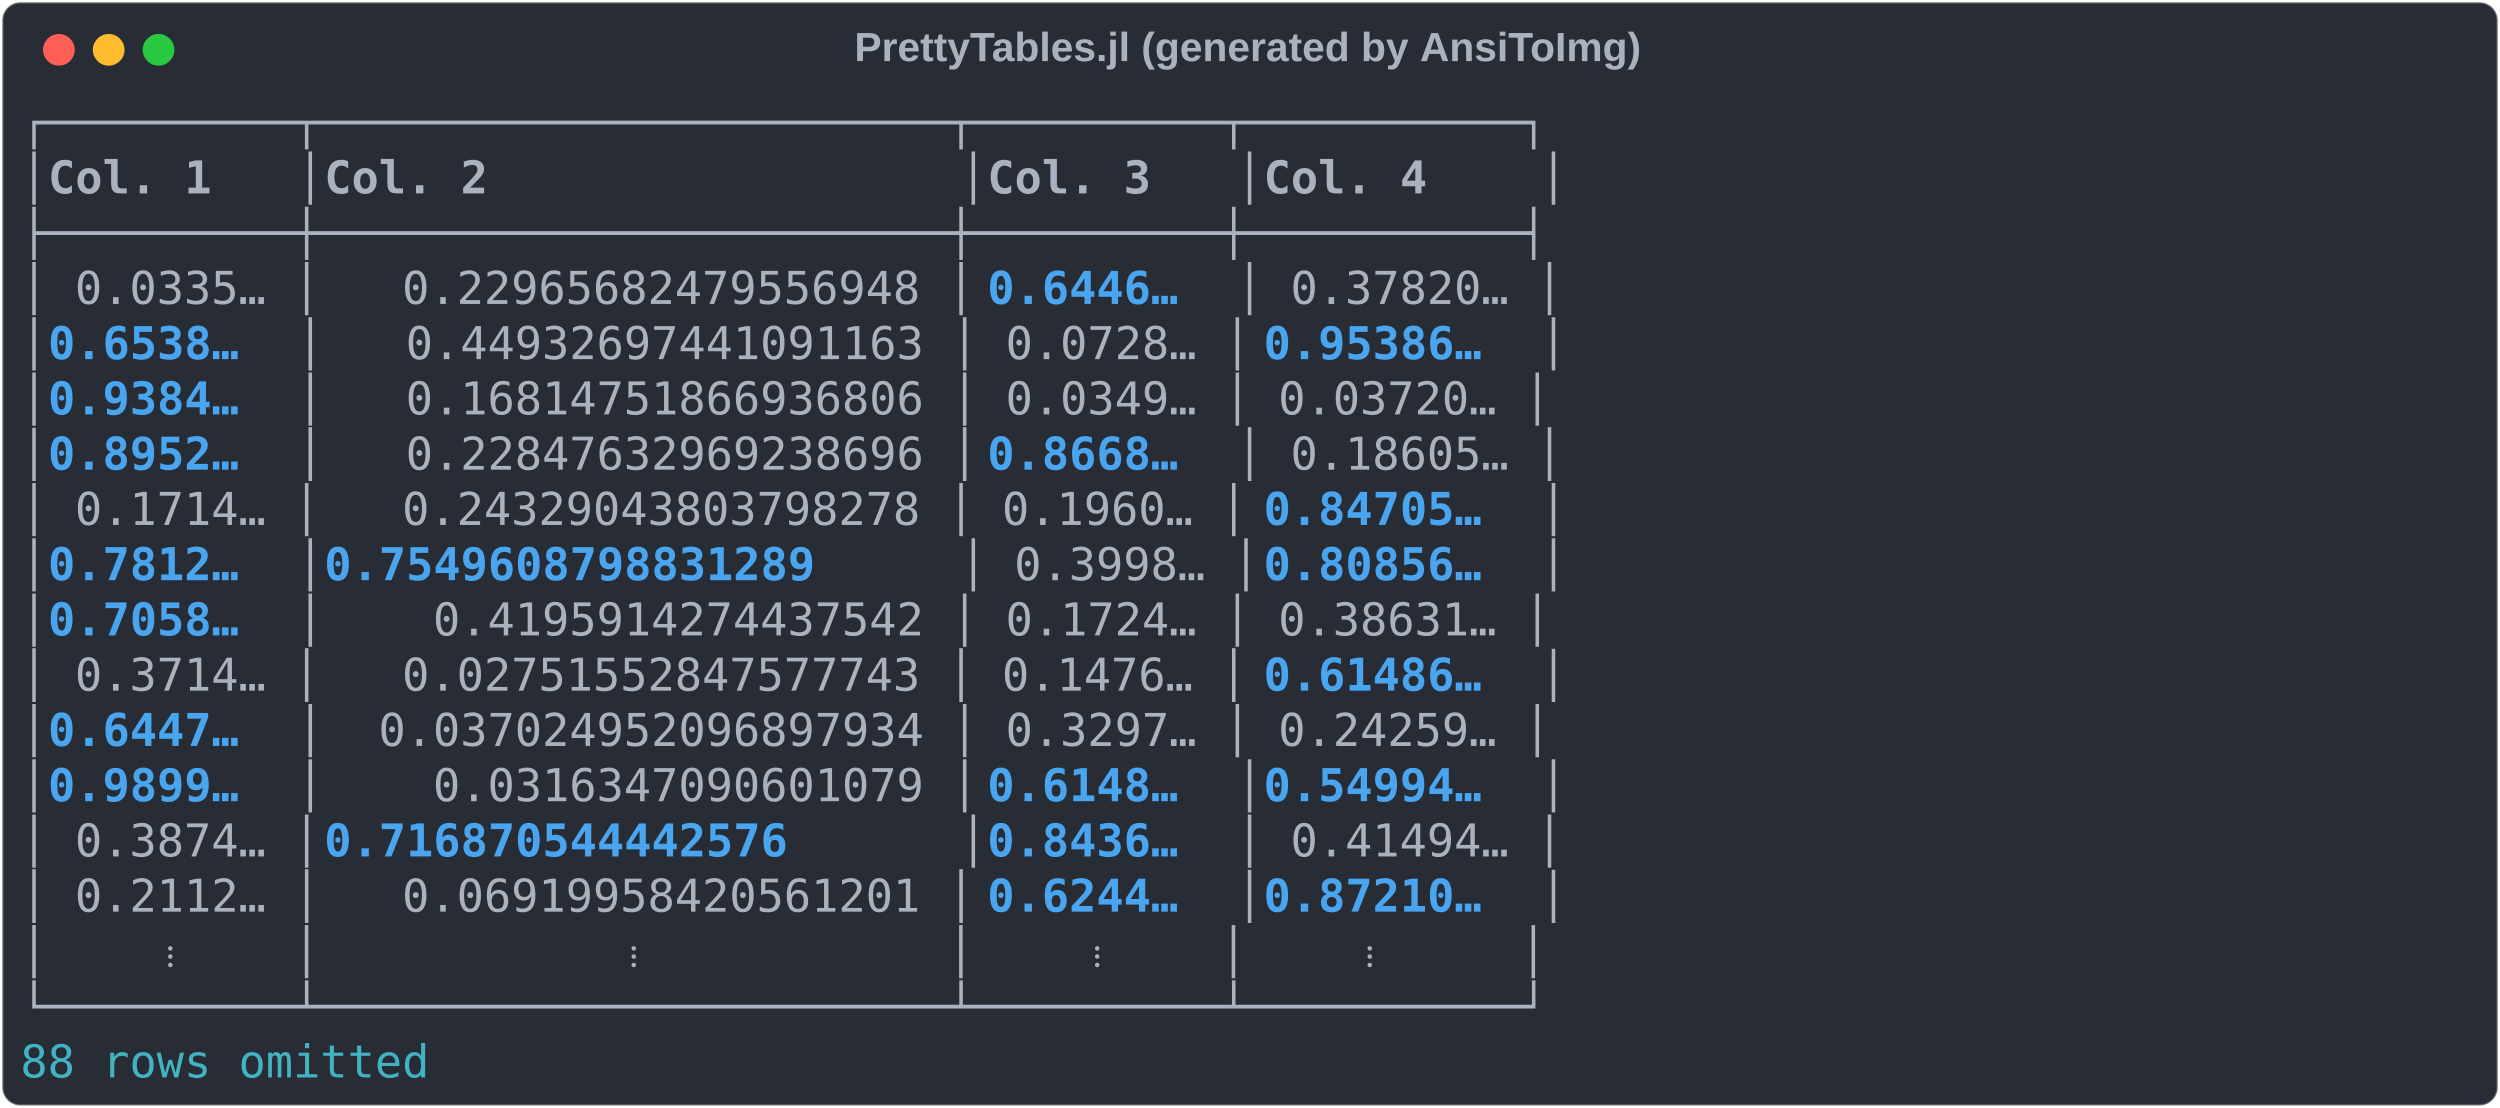
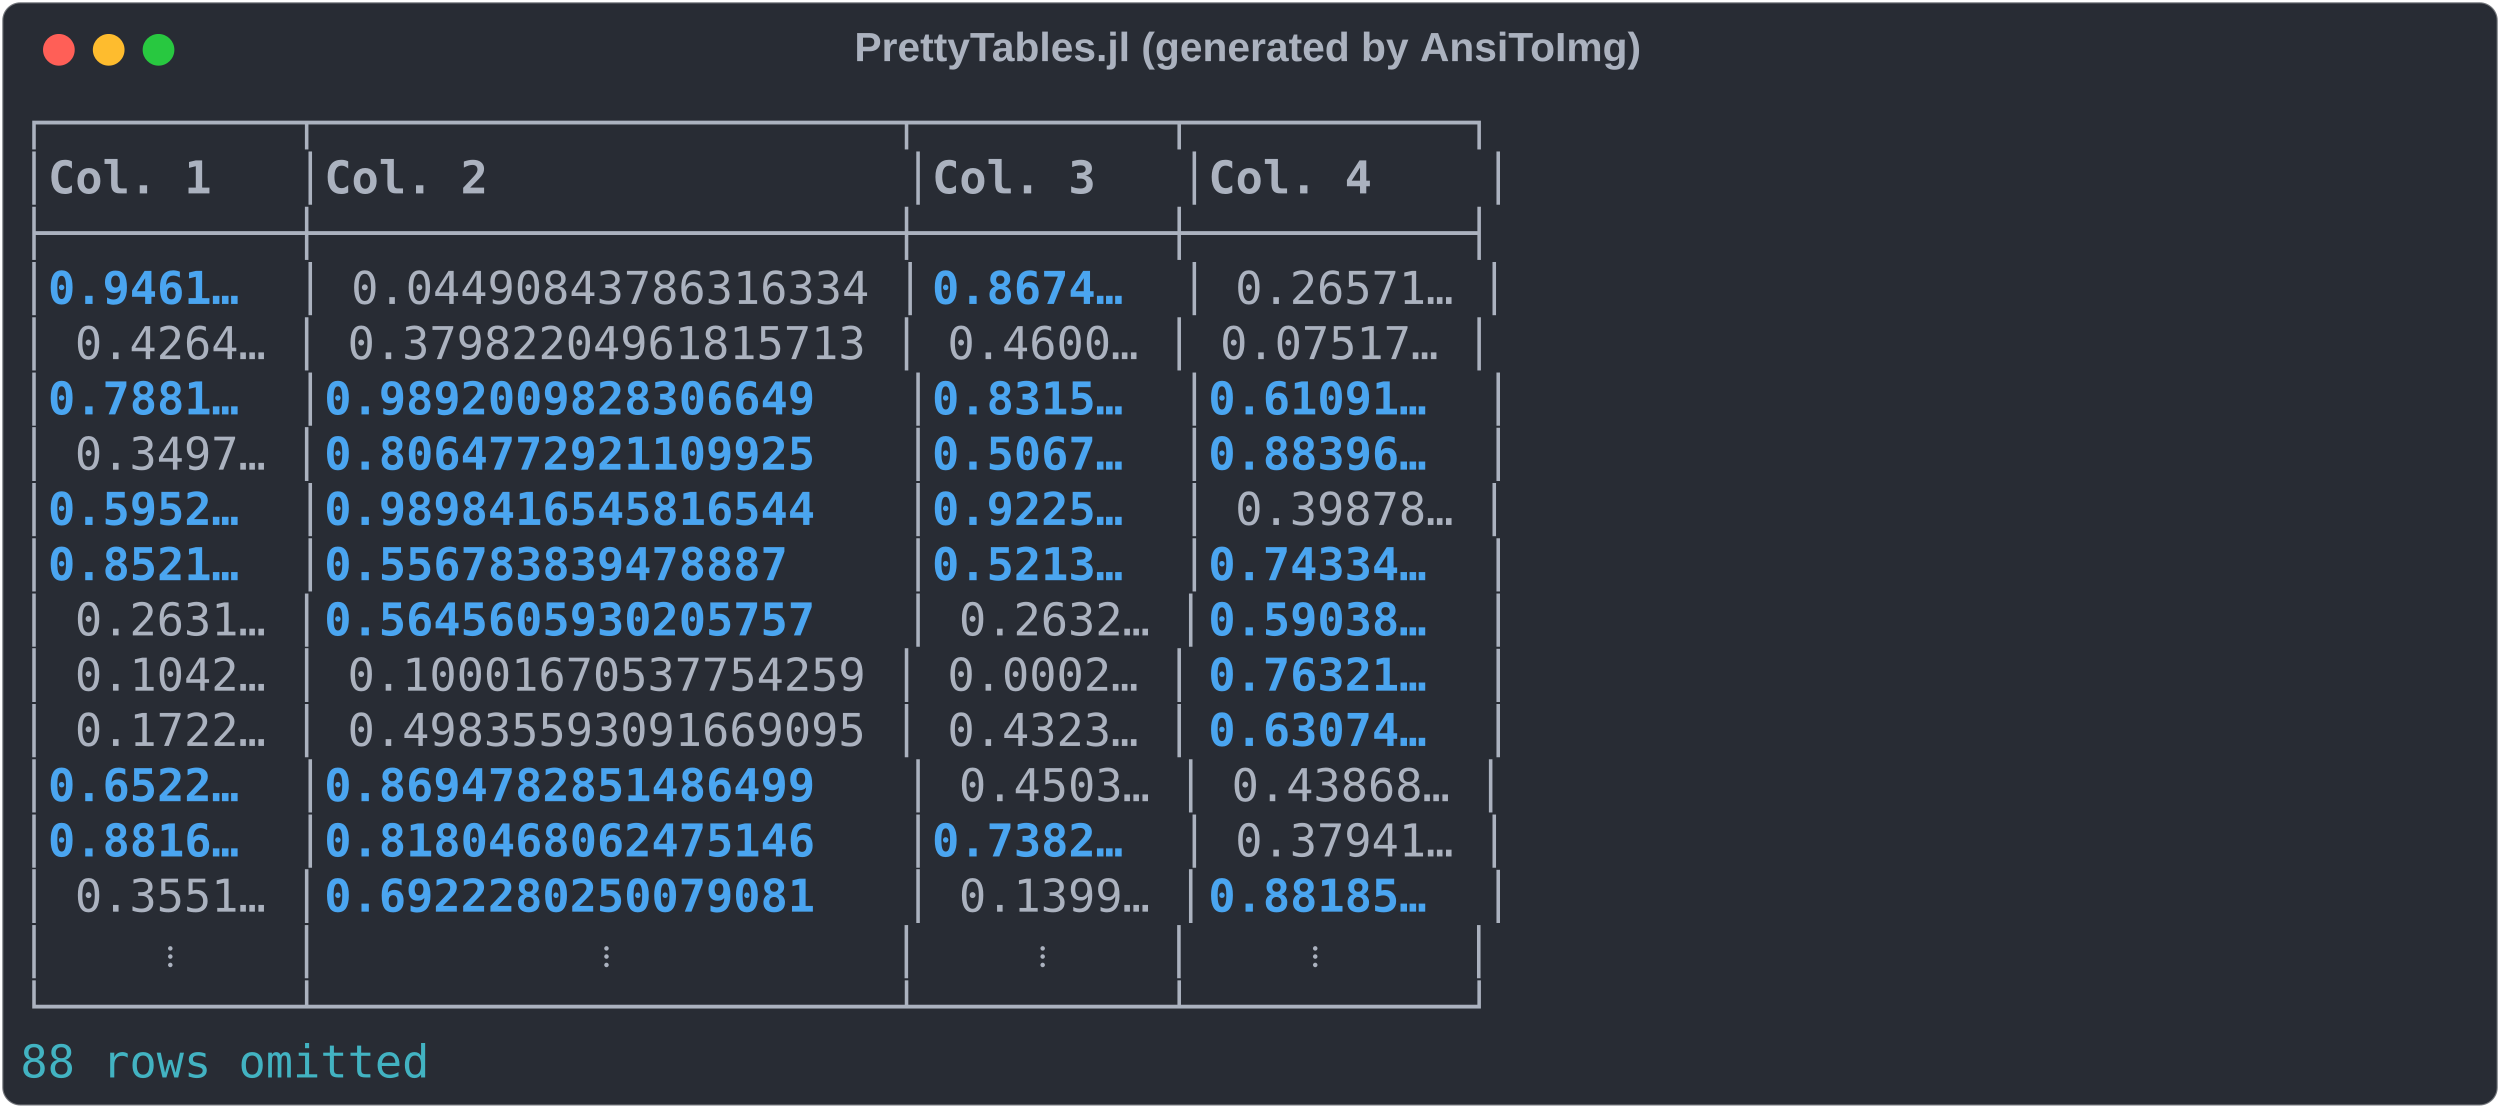
<svg xmlns="http://www.w3.org/2000/svg" class="rich-terminal" viewBox="0 0 1104 489.2">
  <style>

    @font-face {
        font-family: "Fira Code";
        src: local("FiraCode-Regular"),
                url("https://cdnjs.cloudflare.com/ajax/libs/firacode/6.2.0/woff2/FiraCode-Regular.woff2") format("woff2"),
                url("https://cdnjs.cloudflare.com/ajax/libs/firacode/6.2.0/woff/FiraCode-Regular.woff") format("woff");
        font-style: normal;
        font-weight: 400;
    }
    @font-face {
        font-family: "Fira Code";
        src: local("FiraCode-Bold"),
                url("https://cdnjs.cloudflare.com/ajax/libs/firacode/6.2.0/woff2/FiraCode-Bold.woff2") format("woff2"),
                url("https://cdnjs.cloudflare.com/ajax/libs/firacode/6.2.0/woff/FiraCode-Bold.woff") format("woff");
        font-style: bold;
        font-weight: 700;
    }

-     .terminal-1165320353-matrix {
+     .terminal-1353726472-matrix {
        font-family: Fira Code, monospace;
        font-size: 20px;
        line-height: 24.4px;
        font-variant-east-asian: full-width;
    }

-     .terminal-1165320353-title {
+     .terminal-1353726472-title {
        font-size: 18px;
        font-weight: bold;
        font-family: arial;
    }

-     .terminal-1165320353-r1 { fill: #abb2bf }
- .terminal-1165320353-r2 { fill: #abb2bf;font-weight: bold }
- .terminal-1165320353-r3 { fill: #4aa5f0;font-weight: bold }
- .terminal-1165320353-r4 { fill: #42b3c2 }
+     .terminal-1353726472-r1 { fill: #abb2bf }
+ .terminal-1353726472-r2 { fill: #abb2bf;font-weight: bold }
+ .terminal-1353726472-r3 { fill: #4aa5f0;font-weight: bold }
+ .terminal-1353726472-r4 { fill: #42b3c2 }
    </style>
  <defs>
-     <clipPath id="terminal-1165320353-clip-terminal">
+     <clipPath id="terminal-1353726472-clip-terminal">
      <rect x="0" y="0" width="1084.8" height="438.2" />
    </clipPath>
-     <clipPath id="terminal-1165320353-line-0">
+     <clipPath id="terminal-1353726472-line-0">
      <rect x="0" y="1.5" width="1085.8" height="24.65" />
    </clipPath>
-     <clipPath id="terminal-1165320353-line-1">
+     <clipPath id="terminal-1353726472-line-1">
      <rect x="0" y="25.9" width="1085.8" height="24.65" />
    </clipPath>
-     <clipPath id="terminal-1165320353-line-2">
+     <clipPath id="terminal-1353726472-line-2">
      <rect x="0" y="50.3" width="1085.8" height="24.65" />
    </clipPath>
-     <clipPath id="terminal-1165320353-line-3">
+     <clipPath id="terminal-1353726472-line-3">
      <rect x="0" y="74.7" width="1085.8" height="24.65" />
    </clipPath>
-     <clipPath id="terminal-1165320353-line-4">
+     <clipPath id="terminal-1353726472-line-4">
      <rect x="0" y="99.1" width="1085.8" height="24.65" />
    </clipPath>
-     <clipPath id="terminal-1165320353-line-5">
+     <clipPath id="terminal-1353726472-line-5">
      <rect x="0" y="123.5" width="1085.8" height="24.65" />
    </clipPath>
-     <clipPath id="terminal-1165320353-line-6">
+     <clipPath id="terminal-1353726472-line-6">
      <rect x="0" y="147.9" width="1085.8" height="24.65" />
    </clipPath>
-     <clipPath id="terminal-1165320353-line-7">
+     <clipPath id="terminal-1353726472-line-7">
      <rect x="0" y="172.3" width="1085.8" height="24.65" />
    </clipPath>
-     <clipPath id="terminal-1165320353-line-8">
+     <clipPath id="terminal-1353726472-line-8">
      <rect x="0" y="196.7" width="1085.8" height="24.65" />
    </clipPath>
-     <clipPath id="terminal-1165320353-line-9">
+     <clipPath id="terminal-1353726472-line-9">
      <rect x="0" y="221.1" width="1085.8" height="24.65" />
    </clipPath>
-     <clipPath id="terminal-1165320353-line-10">
+     <clipPath id="terminal-1353726472-line-10">
      <rect x="0" y="245.5" width="1085.8" height="24.65" />
    </clipPath>
-     <clipPath id="terminal-1165320353-line-11">
+     <clipPath id="terminal-1353726472-line-11">
      <rect x="0" y="269.9" width="1085.8" height="24.65" />
    </clipPath>
-     <clipPath id="terminal-1165320353-line-12">
+     <clipPath id="terminal-1353726472-line-12">
      <rect x="0" y="294.3" width="1085.8" height="24.65" />
    </clipPath>
-     <clipPath id="terminal-1165320353-line-13">
+     <clipPath id="terminal-1353726472-line-13">
      <rect x="0" y="318.7" width="1085.8" height="24.65" />
    </clipPath>
-     <clipPath id="terminal-1165320353-line-14">
+     <clipPath id="terminal-1353726472-line-14">
      <rect x="0" y="343.1" width="1085.8" height="24.65" />
    </clipPath>
-     <clipPath id="terminal-1165320353-line-15">
+     <clipPath id="terminal-1353726472-line-15">
      <rect x="0" y="367.5" width="1085.8" height="24.65" />
    </clipPath>
-     <clipPath id="terminal-1165320353-line-16">
+     <clipPath id="terminal-1353726472-line-16">
      <rect x="0" y="391.9" width="1085.8" height="24.65" />
    </clipPath>
  </defs>
  <rect fill="#282c34" stroke="rgba(255,255,255,0.35)" stroke-width="1" x="1" y="1" width="1102" height="487.2" rx="8" />
-   <text class="terminal-1165320353-title" fill="#abb2bf" text-anchor="middle" x="551" y="27">PrettyTables.jl (generated by AnsiToImg)</text>
+   <text class="terminal-1353726472-title" fill="#abb2bf" text-anchor="middle" x="551" y="27">PrettyTables.jl (generated by AnsiToImg)</text>
  <g transform="translate(26,22)">
    <circle cx="0" cy="0" r="7" fill="#ff5f57" />
    <circle cx="22" cy="0" r="7" fill="#febc2e" />
    <circle cx="44" cy="0" r="7" fill="#28c840" />
  </g>
-   <g transform="translate(9, 41)" clip-path="url(#terminal-1165320353-clip-terminal)">
-     <g class="terminal-1165320353-matrix">
-       <text class="terminal-1165320353-r1" x="0" y="20" textLength="683.2" clip-path="url(#terminal-1165320353-line-0)">┌─────────┬───────────────────────┬─────────┬──────────┐</text>
-       <text class="terminal-1165320353-r1" x="1085.8" y="20" textLength="12.2" clip-path="url(#terminal-1165320353-line-0)">
- </text>
-       <text class="terminal-1165320353-r1" x="0" y="44.4" textLength="12.2" clip-path="url(#terminal-1165320353-line-1)">│</text>
-       <text class="terminal-1165320353-r2" x="12.2" y="44.4" textLength="109.8" clip-path="url(#terminal-1165320353-line-1)">  Col. 1 </text>
-       <text class="terminal-1165320353-r1" x="122" y="44.4" textLength="12.2" clip-path="url(#terminal-1165320353-line-1)">│</text>
-       <text class="terminal-1165320353-r2" x="134.2" y="44.4" textLength="280.6" clip-path="url(#terminal-1165320353-line-1)">                Col. 2 </text>
-       <text class="terminal-1165320353-r1" x="414.8" y="44.4" textLength="12.2" clip-path="url(#terminal-1165320353-line-1)">│</text>
-       <text class="terminal-1165320353-r2" x="427" y="44.4" textLength="109.8" clip-path="url(#terminal-1165320353-line-1)">  Col. 3 </text>
-       <text class="terminal-1165320353-r1" x="536.8" y="44.4" textLength="12.2" clip-path="url(#terminal-1165320353-line-1)">│</text>
-       <text class="terminal-1165320353-r2" x="549" y="44.4" textLength="122" clip-path="url(#terminal-1165320353-line-1)">   Col. 4 </text>
-       <text class="terminal-1165320353-r1" x="671" y="44.4" textLength="12.2" clip-path="url(#terminal-1165320353-line-1)">│</text>
-       <text class="terminal-1165320353-r1" x="1085.8" y="44.4" textLength="12.2" clip-path="url(#terminal-1165320353-line-1)">
- </text>
-       <text class="terminal-1165320353-r1" x="0" y="68.8" textLength="683.2" clip-path="url(#terminal-1165320353-line-2)">├─────────┼───────────────────────┼─────────┼──────────┤</text>
-       <text class="terminal-1165320353-r1" x="1085.8" y="68.8" textLength="12.2" clip-path="url(#terminal-1165320353-line-2)">
- </text>
-       <text class="terminal-1165320353-r1" x="0" y="93.2" textLength="427" clip-path="url(#terminal-1165320353-line-3)">│ 0.0335… │   0.22965682479556948 │</text>
-       <text class="terminal-1165320353-r3" x="427" y="93.2" textLength="109.8" clip-path="url(#terminal-1165320353-line-3)"> 0.6446… </text>
-       <text class="terminal-1165320353-r1" x="536.8" y="93.2" textLength="146.4" clip-path="url(#terminal-1165320353-line-3)">│ 0.37820… │</text>
-       <text class="terminal-1165320353-r1" x="1085.8" y="93.2" textLength="12.2" clip-path="url(#terminal-1165320353-line-3)">
- </text>
-       <text class="terminal-1165320353-r1" x="0" y="117.6" textLength="12.2" clip-path="url(#terminal-1165320353-line-4)">│</text>
-       <text class="terminal-1165320353-r3" x="12.2" y="117.6" textLength="109.8" clip-path="url(#terminal-1165320353-line-4)"> 0.6538… </text>
-       <text class="terminal-1165320353-r1" x="122" y="117.6" textLength="427" clip-path="url(#terminal-1165320353-line-4)">│   0.44932697441091163 │ 0.0728… │</text>
-       <text class="terminal-1165320353-r3" x="549" y="117.6" textLength="122" clip-path="url(#terminal-1165320353-line-4)"> 0.95386… </text>
-       <text class="terminal-1165320353-r1" x="671" y="117.6" textLength="12.2" clip-path="url(#terminal-1165320353-line-4)">│</text>
-       <text class="terminal-1165320353-r1" x="1085.8" y="117.6" textLength="12.2" clip-path="url(#terminal-1165320353-line-4)">
- </text>
-       <text class="terminal-1165320353-r1" x="0" y="142" textLength="12.2" clip-path="url(#terminal-1165320353-line-5)">│</text>
-       <text class="terminal-1165320353-r3" x="12.2" y="142" textLength="109.8" clip-path="url(#terminal-1165320353-line-5)"> 0.9384… </text>
-       <text class="terminal-1165320353-r1" x="122" y="142" textLength="561.2" clip-path="url(#terminal-1165320353-line-5)">│   0.16814751866936806 │ 0.0349… │ 0.03720… │</text>
-       <text class="terminal-1165320353-r1" x="1085.8" y="142" textLength="12.2" clip-path="url(#terminal-1165320353-line-5)">
- </text>
-       <text class="terminal-1165320353-r1" x="0" y="166.4" textLength="12.2" clip-path="url(#terminal-1165320353-line-6)">│</text>
-       <text class="terminal-1165320353-r3" x="12.2" y="166.4" textLength="109.8" clip-path="url(#terminal-1165320353-line-6)"> 0.8952… </text>
-       <text class="terminal-1165320353-r1" x="122" y="166.4" textLength="305" clip-path="url(#terminal-1165320353-line-6)">│   0.22847632969238696 │</text>
-       <text class="terminal-1165320353-r3" x="427" y="166.4" textLength="109.8" clip-path="url(#terminal-1165320353-line-6)"> 0.8668… </text>
-       <text class="terminal-1165320353-r1" x="536.8" y="166.4" textLength="146.4" clip-path="url(#terminal-1165320353-line-6)">│ 0.18605… │</text>
-       <text class="terminal-1165320353-r1" x="1085.8" y="166.4" textLength="12.2" clip-path="url(#terminal-1165320353-line-6)">
- </text>
-       <text class="terminal-1165320353-r1" x="0" y="190.8" textLength="549" clip-path="url(#terminal-1165320353-line-7)">│ 0.1714… │   0.24329043803798278 │ 0.1960… │</text>
-       <text class="terminal-1165320353-r3" x="549" y="190.8" textLength="122" clip-path="url(#terminal-1165320353-line-7)"> 0.84705… </text>
-       <text class="terminal-1165320353-r1" x="671" y="190.8" textLength="12.2" clip-path="url(#terminal-1165320353-line-7)">│</text>
-       <text class="terminal-1165320353-r1" x="1085.8" y="190.8" textLength="12.2" clip-path="url(#terminal-1165320353-line-7)">
- </text>
-       <text class="terminal-1165320353-r1" x="0" y="215.2" textLength="12.2" clip-path="url(#terminal-1165320353-line-8)">│</text>
-       <text class="terminal-1165320353-r3" x="12.2" y="215.2" textLength="109.8" clip-path="url(#terminal-1165320353-line-8)"> 0.7812… </text>
-       <text class="terminal-1165320353-r1" x="122" y="215.2" textLength="12.2" clip-path="url(#terminal-1165320353-line-8)">│</text>
-       <text class="terminal-1165320353-r3" x="134.2" y="215.2" textLength="280.6" clip-path="url(#terminal-1165320353-line-8)">    0.7549608798831289 </text>
-       <text class="terminal-1165320353-r1" x="414.8" y="215.2" textLength="134.2" clip-path="url(#terminal-1165320353-line-8)">│ 0.3998… │</text>
-       <text class="terminal-1165320353-r3" x="549" y="215.2" textLength="122" clip-path="url(#terminal-1165320353-line-8)"> 0.80856… </text>
-       <text class="terminal-1165320353-r1" x="671" y="215.2" textLength="12.2" clip-path="url(#terminal-1165320353-line-8)">│</text>
-       <text class="terminal-1165320353-r1" x="1085.8" y="215.2" textLength="12.2" clip-path="url(#terminal-1165320353-line-8)">
- </text>
-       <text class="terminal-1165320353-r1" x="0" y="239.6" textLength="12.2" clip-path="url(#terminal-1165320353-line-9)">│</text>
-       <text class="terminal-1165320353-r3" x="12.2" y="239.6" textLength="109.8" clip-path="url(#terminal-1165320353-line-9)"> 0.7058… </text>
-       <text class="terminal-1165320353-r1" x="122" y="239.6" textLength="561.2" clip-path="url(#terminal-1165320353-line-9)">│    0.4195914274437542 │ 0.1724… │ 0.38631… │</text>
-       <text class="terminal-1165320353-r1" x="1085.8" y="239.6" textLength="12.2" clip-path="url(#terminal-1165320353-line-9)">
- </text>
-       <text class="terminal-1165320353-r1" x="0" y="264" textLength="549" clip-path="url(#terminal-1165320353-line-10)">│ 0.3714… │   0.02751552847577743 │ 0.1476… │</text>
-       <text class="terminal-1165320353-r3" x="549" y="264" textLength="122" clip-path="url(#terminal-1165320353-line-10)"> 0.61486… </text>
-       <text class="terminal-1165320353-r1" x="671" y="264" textLength="12.2" clip-path="url(#terminal-1165320353-line-10)">│</text>
-       <text class="terminal-1165320353-r1" x="1085.8" y="264" textLength="12.2" clip-path="url(#terminal-1165320353-line-10)">
- </text>
-       <text class="terminal-1165320353-r1" x="0" y="288.4" textLength="12.2" clip-path="url(#terminal-1165320353-line-11)">│</text>
-       <text class="terminal-1165320353-r3" x="12.2" y="288.4" textLength="109.8" clip-path="url(#terminal-1165320353-line-11)"> 0.6447… </text>
-       <text class="terminal-1165320353-r1" x="122" y="288.4" textLength="561.2" clip-path="url(#terminal-1165320353-line-11)">│  0.037024952096897934 │ 0.3297… │ 0.24259… │</text>
-       <text class="terminal-1165320353-r1" x="1085.8" y="288.4" textLength="12.2" clip-path="url(#terminal-1165320353-line-11)">
- </text>
-       <text class="terminal-1165320353-r1" x="0" y="312.8" textLength="12.2" clip-path="url(#terminal-1165320353-line-12)">│</text>
-       <text class="terminal-1165320353-r3" x="12.2" y="312.8" textLength="109.8" clip-path="url(#terminal-1165320353-line-12)"> 0.9899… </text>
-       <text class="terminal-1165320353-r1" x="122" y="312.8" textLength="305" clip-path="url(#terminal-1165320353-line-12)">│    0.0316347090601079 │</text>
-       <text class="terminal-1165320353-r3" x="427" y="312.8" textLength="109.8" clip-path="url(#terminal-1165320353-line-12)"> 0.6148… </text>
-       <text class="terminal-1165320353-r1" x="536.8" y="312.8" textLength="12.2" clip-path="url(#terminal-1165320353-line-12)">│</text>
-       <text class="terminal-1165320353-r3" x="549" y="312.8" textLength="122" clip-path="url(#terminal-1165320353-line-12)"> 0.54994… </text>
-       <text class="terminal-1165320353-r1" x="671" y="312.8" textLength="12.2" clip-path="url(#terminal-1165320353-line-12)">│</text>
-       <text class="terminal-1165320353-r1" x="1085.8" y="312.8" textLength="12.2" clip-path="url(#terminal-1165320353-line-12)">
- </text>
-       <text class="terminal-1165320353-r1" x="0" y="337.2" textLength="134.2" clip-path="url(#terminal-1165320353-line-13)">│ 0.3874… │</text>
-       <text class="terminal-1165320353-r3" x="134.2" y="337.2" textLength="280.6" clip-path="url(#terminal-1165320353-line-13)">     0.716870544442576 </text>
-       <text class="terminal-1165320353-r1" x="414.8" y="337.2" textLength="12.2" clip-path="url(#terminal-1165320353-line-13)">│</text>
-       <text class="terminal-1165320353-r3" x="427" y="337.2" textLength="109.8" clip-path="url(#terminal-1165320353-line-13)"> 0.8436… </text>
-       <text class="terminal-1165320353-r1" x="536.8" y="337.2" textLength="146.4" clip-path="url(#terminal-1165320353-line-13)">│ 0.41494… │</text>
-       <text class="terminal-1165320353-r1" x="1085.8" y="337.2" textLength="12.2" clip-path="url(#terminal-1165320353-line-13)">
- </text>
-       <text class="terminal-1165320353-r1" x="0" y="361.6" textLength="427" clip-path="url(#terminal-1165320353-line-14)">│ 0.2112… │   0.06919958420561201 │</text>
-       <text class="terminal-1165320353-r3" x="427" y="361.6" textLength="109.8" clip-path="url(#terminal-1165320353-line-14)"> 0.6244… </text>
-       <text class="terminal-1165320353-r1" x="536.8" y="361.6" textLength="12.2" clip-path="url(#terminal-1165320353-line-14)">│</text>
-       <text class="terminal-1165320353-r3" x="549" y="361.6" textLength="122" clip-path="url(#terminal-1165320353-line-14)"> 0.87210… </text>
-       <text class="terminal-1165320353-r1" x="671" y="361.6" textLength="12.2" clip-path="url(#terminal-1165320353-line-14)">│</text>
-       <text class="terminal-1165320353-r1" x="1085.8" y="361.6" textLength="12.2" clip-path="url(#terminal-1165320353-line-14)">
- </text>
-       <text class="terminal-1165320353-r1" x="0" y="386" textLength="683.2" clip-path="url(#terminal-1165320353-line-15)">│    ⋮    │           ⋮           │    ⋮    │    ⋮     │</text>
-       <text class="terminal-1165320353-r1" x="1085.8" y="386" textLength="12.2" clip-path="url(#terminal-1165320353-line-15)">
- </text>
-       <text class="terminal-1165320353-r1" x="0" y="410.4" textLength="683.2" clip-path="url(#terminal-1165320353-line-16)">└─────────┴───────────────────────┴─────────┴──────────┘</text>
-       <text class="terminal-1165320353-r1" x="1085.8" y="410.4" textLength="12.2" clip-path="url(#terminal-1165320353-line-16)">
- </text>
-       <text class="terminal-1165320353-r4" x="0" y="434.8" textLength="683.2" clip-path="url(#terminal-1165320353-line-17)">                                         88 rows omitted</text>
-       <text class="terminal-1165320353-r1" x="1085.8" y="434.8" textLength="12.2" clip-path="url(#terminal-1165320353-line-17)">
+   <g transform="translate(9, 41)" clip-path="url(#terminal-1353726472-clip-terminal)">
+     <g class="terminal-1353726472-matrix">
+       <text class="terminal-1353726472-r1" x="0" y="20" textLength="658.8" clip-path="url(#terminal-1353726472-line-0)">┌─────────┬─────────────────────┬─────────┬──────────┐</text>
+       <text class="terminal-1353726472-r1" x="1085.8" y="20" textLength="12.2" clip-path="url(#terminal-1353726472-line-0)">
+ </text>
+       <text class="terminal-1353726472-r1" x="0" y="44.4" textLength="12.2" clip-path="url(#terminal-1353726472-line-1)">│</text>
+       <text class="terminal-1353726472-r2" x="12.2" y="44.4" textLength="109.8" clip-path="url(#terminal-1353726472-line-1)">  Col. 1 </text>
+       <text class="terminal-1353726472-r1" x="122" y="44.4" textLength="12.2" clip-path="url(#terminal-1353726472-line-1)">│</text>
+       <text class="terminal-1353726472-r2" x="134.2" y="44.4" textLength="256.2" clip-path="url(#terminal-1353726472-line-1)">              Col. 2 </text>
+       <text class="terminal-1353726472-r1" x="390.4" y="44.4" textLength="12.2" clip-path="url(#terminal-1353726472-line-1)">│</text>
+       <text class="terminal-1353726472-r2" x="402.6" y="44.4" textLength="109.8" clip-path="url(#terminal-1353726472-line-1)">  Col. 3 </text>
+       <text class="terminal-1353726472-r1" x="512.4" y="44.4" textLength="12.2" clip-path="url(#terminal-1353726472-line-1)">│</text>
+       <text class="terminal-1353726472-r2" x="524.6" y="44.4" textLength="122" clip-path="url(#terminal-1353726472-line-1)">   Col. 4 </text>
+       <text class="terminal-1353726472-r1" x="646.6" y="44.4" textLength="12.2" clip-path="url(#terminal-1353726472-line-1)">│</text>
+       <text class="terminal-1353726472-r1" x="1085.8" y="44.4" textLength="12.2" clip-path="url(#terminal-1353726472-line-1)">
+ </text>
+       <text class="terminal-1353726472-r1" x="0" y="68.8" textLength="658.8" clip-path="url(#terminal-1353726472-line-2)">├─────────┼─────────────────────┼─────────┼──────────┤</text>
+       <text class="terminal-1353726472-r1" x="1085.8" y="68.8" textLength="12.2" clip-path="url(#terminal-1353726472-line-2)">
+ </text>
+       <text class="terminal-1353726472-r1" x="0" y="93.2" textLength="12.2" clip-path="url(#terminal-1353726472-line-3)">│</text>
+       <text class="terminal-1353726472-r3" x="12.2" y="93.2" textLength="109.8" clip-path="url(#terminal-1353726472-line-3)"> 0.9461… </text>
+       <text class="terminal-1353726472-r1" x="122" y="93.2" textLength="280.6" clip-path="url(#terminal-1353726472-line-3)">│ 0.04490843786316334 │</text>
+       <text class="terminal-1353726472-r3" x="402.6" y="93.2" textLength="109.8" clip-path="url(#terminal-1353726472-line-3)"> 0.8674… </text>
+       <text class="terminal-1353726472-r1" x="512.4" y="93.2" textLength="146.4" clip-path="url(#terminal-1353726472-line-3)">│ 0.26571… │</text>
+       <text class="terminal-1353726472-r1" x="1085.8" y="93.2" textLength="12.2" clip-path="url(#terminal-1353726472-line-3)">
+ </text>
+       <text class="terminal-1353726472-r1" x="0" y="117.6" textLength="658.8" clip-path="url(#terminal-1353726472-line-4)">│ 0.4264… │ 0.37982204961815713 │ 0.4600… │ 0.07517… │</text>
+       <text class="terminal-1353726472-r1" x="1085.8" y="117.6" textLength="12.2" clip-path="url(#terminal-1353726472-line-4)">
+ </text>
+       <text class="terminal-1353726472-r1" x="0" y="142" textLength="12.2" clip-path="url(#terminal-1353726472-line-5)">│</text>
+       <text class="terminal-1353726472-r3" x="12.2" y="142" textLength="109.8" clip-path="url(#terminal-1353726472-line-5)"> 0.7881… </text>
+       <text class="terminal-1353726472-r1" x="122" y="142" textLength="12.2" clip-path="url(#terminal-1353726472-line-5)">│</text>
+       <text class="terminal-1353726472-r3" x="134.2" y="142" textLength="256.2" clip-path="url(#terminal-1353726472-line-5)">  0.9892009828306649 </text>
+       <text class="terminal-1353726472-r1" x="390.4" y="142" textLength="12.2" clip-path="url(#terminal-1353726472-line-5)">│</text>
+       <text class="terminal-1353726472-r3" x="402.6" y="142" textLength="109.8" clip-path="url(#terminal-1353726472-line-5)"> 0.8315… </text>
+       <text class="terminal-1353726472-r1" x="512.4" y="142" textLength="12.2" clip-path="url(#terminal-1353726472-line-5)">│</text>
+       <text class="terminal-1353726472-r3" x="524.6" y="142" textLength="122" clip-path="url(#terminal-1353726472-line-5)"> 0.61091… </text>
+       <text class="terminal-1353726472-r1" x="646.6" y="142" textLength="12.2" clip-path="url(#terminal-1353726472-line-5)">│</text>
+       <text class="terminal-1353726472-r1" x="1085.8" y="142" textLength="12.2" clip-path="url(#terminal-1353726472-line-5)">
+ </text>
+       <text class="terminal-1353726472-r1" x="0" y="166.4" textLength="134.2" clip-path="url(#terminal-1353726472-line-6)">│ 0.3497… │</text>
+       <text class="terminal-1353726472-r3" x="134.2" y="166.4" textLength="256.2" clip-path="url(#terminal-1353726472-line-6)">  0.8064772921109925 </text>
+       <text class="terminal-1353726472-r1" x="390.4" y="166.4" textLength="12.2" clip-path="url(#terminal-1353726472-line-6)">│</text>
+       <text class="terminal-1353726472-r3" x="402.6" y="166.4" textLength="109.8" clip-path="url(#terminal-1353726472-line-6)"> 0.5067… </text>
+       <text class="terminal-1353726472-r1" x="512.4" y="166.4" textLength="12.2" clip-path="url(#terminal-1353726472-line-6)">│</text>
+       <text class="terminal-1353726472-r3" x="524.6" y="166.4" textLength="122" clip-path="url(#terminal-1353726472-line-6)"> 0.88396… </text>
+       <text class="terminal-1353726472-r1" x="646.6" y="166.4" textLength="12.2" clip-path="url(#terminal-1353726472-line-6)">│</text>
+       <text class="terminal-1353726472-r1" x="1085.8" y="166.4" textLength="12.2" clip-path="url(#terminal-1353726472-line-6)">
+ </text>
+       <text class="terminal-1353726472-r1" x="0" y="190.8" textLength="12.2" clip-path="url(#terminal-1353726472-line-7)">│</text>
+       <text class="terminal-1353726472-r3" x="12.2" y="190.8" textLength="109.8" clip-path="url(#terminal-1353726472-line-7)"> 0.5952… </text>
+       <text class="terminal-1353726472-r1" x="122" y="190.8" textLength="12.2" clip-path="url(#terminal-1353726472-line-7)">│</text>
+       <text class="terminal-1353726472-r3" x="134.2" y="190.8" textLength="256.2" clip-path="url(#terminal-1353726472-line-7)">  0.9898416545816544 </text>
+       <text class="terminal-1353726472-r1" x="390.4" y="190.8" textLength="12.2" clip-path="url(#terminal-1353726472-line-7)">│</text>
+       <text class="terminal-1353726472-r3" x="402.6" y="190.8" textLength="109.8" clip-path="url(#terminal-1353726472-line-7)"> 0.9225… </text>
+       <text class="terminal-1353726472-r1" x="512.4" y="190.8" textLength="146.4" clip-path="url(#terminal-1353726472-line-7)">│ 0.39878… │</text>
+       <text class="terminal-1353726472-r1" x="1085.8" y="190.8" textLength="12.2" clip-path="url(#terminal-1353726472-line-7)">
+ </text>
+       <text class="terminal-1353726472-r1" x="0" y="215.2" textLength="12.2" clip-path="url(#terminal-1353726472-line-8)">│</text>
+       <text class="terminal-1353726472-r3" x="12.2" y="215.2" textLength="109.8" clip-path="url(#terminal-1353726472-line-8)"> 0.8521… </text>
+       <text class="terminal-1353726472-r1" x="122" y="215.2" textLength="12.2" clip-path="url(#terminal-1353726472-line-8)">│</text>
+       <text class="terminal-1353726472-r3" x="134.2" y="215.2" textLength="256.2" clip-path="url(#terminal-1353726472-line-8)">   0.556783839478887 </text>
+       <text class="terminal-1353726472-r1" x="390.4" y="215.2" textLength="12.2" clip-path="url(#terminal-1353726472-line-8)">│</text>
+       <text class="terminal-1353726472-r3" x="402.6" y="215.2" textLength="109.8" clip-path="url(#terminal-1353726472-line-8)"> 0.5213… </text>
+       <text class="terminal-1353726472-r1" x="512.4" y="215.2" textLength="12.2" clip-path="url(#terminal-1353726472-line-8)">│</text>
+       <text class="terminal-1353726472-r3" x="524.6" y="215.2" textLength="122" clip-path="url(#terminal-1353726472-line-8)"> 0.74334… </text>
+       <text class="terminal-1353726472-r1" x="646.6" y="215.2" textLength="12.2" clip-path="url(#terminal-1353726472-line-8)">│</text>
+       <text class="terminal-1353726472-r1" x="1085.8" y="215.2" textLength="12.2" clip-path="url(#terminal-1353726472-line-8)">
+ </text>
+       <text class="terminal-1353726472-r1" x="0" y="239.6" textLength="134.2" clip-path="url(#terminal-1353726472-line-9)">│ 0.2631… │</text>
+       <text class="terminal-1353726472-r3" x="134.2" y="239.6" textLength="256.2" clip-path="url(#terminal-1353726472-line-9)">  0.5645605930205757 </text>
+       <text class="terminal-1353726472-r1" x="390.4" y="239.6" textLength="134.2" clip-path="url(#terminal-1353726472-line-9)">│ 0.2632… │</text>
+       <text class="terminal-1353726472-r3" x="524.6" y="239.6" textLength="122" clip-path="url(#terminal-1353726472-line-9)"> 0.59038… </text>
+       <text class="terminal-1353726472-r1" x="646.6" y="239.6" textLength="12.2" clip-path="url(#terminal-1353726472-line-9)">│</text>
+       <text class="terminal-1353726472-r1" x="1085.8" y="239.6" textLength="12.2" clip-path="url(#terminal-1353726472-line-9)">
+ </text>
+       <text class="terminal-1353726472-r1" x="0" y="264" textLength="524.6" clip-path="url(#terminal-1353726472-line-10)">│ 0.1042… │ 0.10001670537754259 │ 0.0002… │</text>
+       <text class="terminal-1353726472-r3" x="524.6" y="264" textLength="122" clip-path="url(#terminal-1353726472-line-10)"> 0.76321… </text>
+       <text class="terminal-1353726472-r1" x="646.6" y="264" textLength="12.2" clip-path="url(#terminal-1353726472-line-10)">│</text>
+       <text class="terminal-1353726472-r1" x="1085.8" y="264" textLength="12.2" clip-path="url(#terminal-1353726472-line-10)">
+ </text>
+       <text class="terminal-1353726472-r1" x="0" y="288.4" textLength="524.6" clip-path="url(#terminal-1353726472-line-11)">│ 0.1722… │ 0.49835593091669095 │ 0.4323… │</text>
+       <text class="terminal-1353726472-r3" x="524.6" y="288.4" textLength="122" clip-path="url(#terminal-1353726472-line-11)"> 0.63074… </text>
+       <text class="terminal-1353726472-r1" x="646.6" y="288.4" textLength="12.2" clip-path="url(#terminal-1353726472-line-11)">│</text>
+       <text class="terminal-1353726472-r1" x="1085.8" y="288.4" textLength="12.2" clip-path="url(#terminal-1353726472-line-11)">
+ </text>
+       <text class="terminal-1353726472-r1" x="0" y="312.8" textLength="12.2" clip-path="url(#terminal-1353726472-line-12)">│</text>
+       <text class="terminal-1353726472-r3" x="12.2" y="312.8" textLength="109.8" clip-path="url(#terminal-1353726472-line-12)"> 0.6522… </text>
+       <text class="terminal-1353726472-r1" x="122" y="312.8" textLength="12.2" clip-path="url(#terminal-1353726472-line-12)">│</text>
+       <text class="terminal-1353726472-r3" x="134.2" y="312.8" textLength="256.2" clip-path="url(#terminal-1353726472-line-12)">  0.8694782851486499 </text>
+       <text class="terminal-1353726472-r1" x="390.4" y="312.8" textLength="268.4" clip-path="url(#terminal-1353726472-line-12)">│ 0.4503… │ 0.43868… │</text>
+       <text class="terminal-1353726472-r1" x="1085.8" y="312.8" textLength="12.2" clip-path="url(#terminal-1353726472-line-12)">
+ </text>
+       <text class="terminal-1353726472-r1" x="0" y="337.2" textLength="12.2" clip-path="url(#terminal-1353726472-line-13)">│</text>
+       <text class="terminal-1353726472-r3" x="12.2" y="337.2" textLength="109.8" clip-path="url(#terminal-1353726472-line-13)"> 0.8816… </text>
+       <text class="terminal-1353726472-r1" x="122" y="337.2" textLength="12.2" clip-path="url(#terminal-1353726472-line-13)">│</text>
+       <text class="terminal-1353726472-r3" x="134.2" y="337.2" textLength="256.2" clip-path="url(#terminal-1353726472-line-13)">  0.8180468062475146 </text>
+       <text class="terminal-1353726472-r1" x="390.4" y="337.2" textLength="12.2" clip-path="url(#terminal-1353726472-line-13)">│</text>
+       <text class="terminal-1353726472-r3" x="402.6" y="337.2" textLength="109.8" clip-path="url(#terminal-1353726472-line-13)"> 0.7382… </text>
+       <text class="terminal-1353726472-r1" x="512.4" y="337.2" textLength="146.4" clip-path="url(#terminal-1353726472-line-13)">│ 0.37941… │</text>
+       <text class="terminal-1353726472-r1" x="1085.8" y="337.2" textLength="12.2" clip-path="url(#terminal-1353726472-line-13)">
+ </text>
+       <text class="terminal-1353726472-r1" x="0" y="361.6" textLength="134.2" clip-path="url(#terminal-1353726472-line-14)">│ 0.3551… │</text>
+       <text class="terminal-1353726472-r3" x="134.2" y="361.6" textLength="256.2" clip-path="url(#terminal-1353726472-line-14)">  0.6922280250079081 </text>
+       <text class="terminal-1353726472-r1" x="390.4" y="361.6" textLength="134.2" clip-path="url(#terminal-1353726472-line-14)">│ 0.1399… │</text>
+       <text class="terminal-1353726472-r3" x="524.6" y="361.6" textLength="122" clip-path="url(#terminal-1353726472-line-14)"> 0.88185… </text>
+       <text class="terminal-1353726472-r1" x="646.6" y="361.6" textLength="12.2" clip-path="url(#terminal-1353726472-line-14)">│</text>
+       <text class="terminal-1353726472-r1" x="1085.8" y="361.6" textLength="12.2" clip-path="url(#terminal-1353726472-line-14)">
+ </text>
+       <text class="terminal-1353726472-r1" x="0" y="386" textLength="658.8" clip-path="url(#terminal-1353726472-line-15)">│    ⋮    │          ⋮          │    ⋮    │    ⋮     │</text>
+       <text class="terminal-1353726472-r1" x="1085.8" y="386" textLength="12.2" clip-path="url(#terminal-1353726472-line-15)">
+ </text>
+       <text class="terminal-1353726472-r1" x="0" y="410.4" textLength="658.8" clip-path="url(#terminal-1353726472-line-16)">└─────────┴─────────────────────┴─────────┴──────────┘</text>
+       <text class="terminal-1353726472-r1" x="1085.8" y="410.4" textLength="12.2" clip-path="url(#terminal-1353726472-line-16)">
+ </text>
+       <text class="terminal-1353726472-r4" x="0" y="434.8" textLength="658.8" clip-path="url(#terminal-1353726472-line-17)">                                       88 rows omitted</text>
+       <text class="terminal-1353726472-r1" x="1085.8" y="434.8" textLength="12.2" clip-path="url(#terminal-1353726472-line-17)">
</text>
    </g>
  </g>
</svg>
